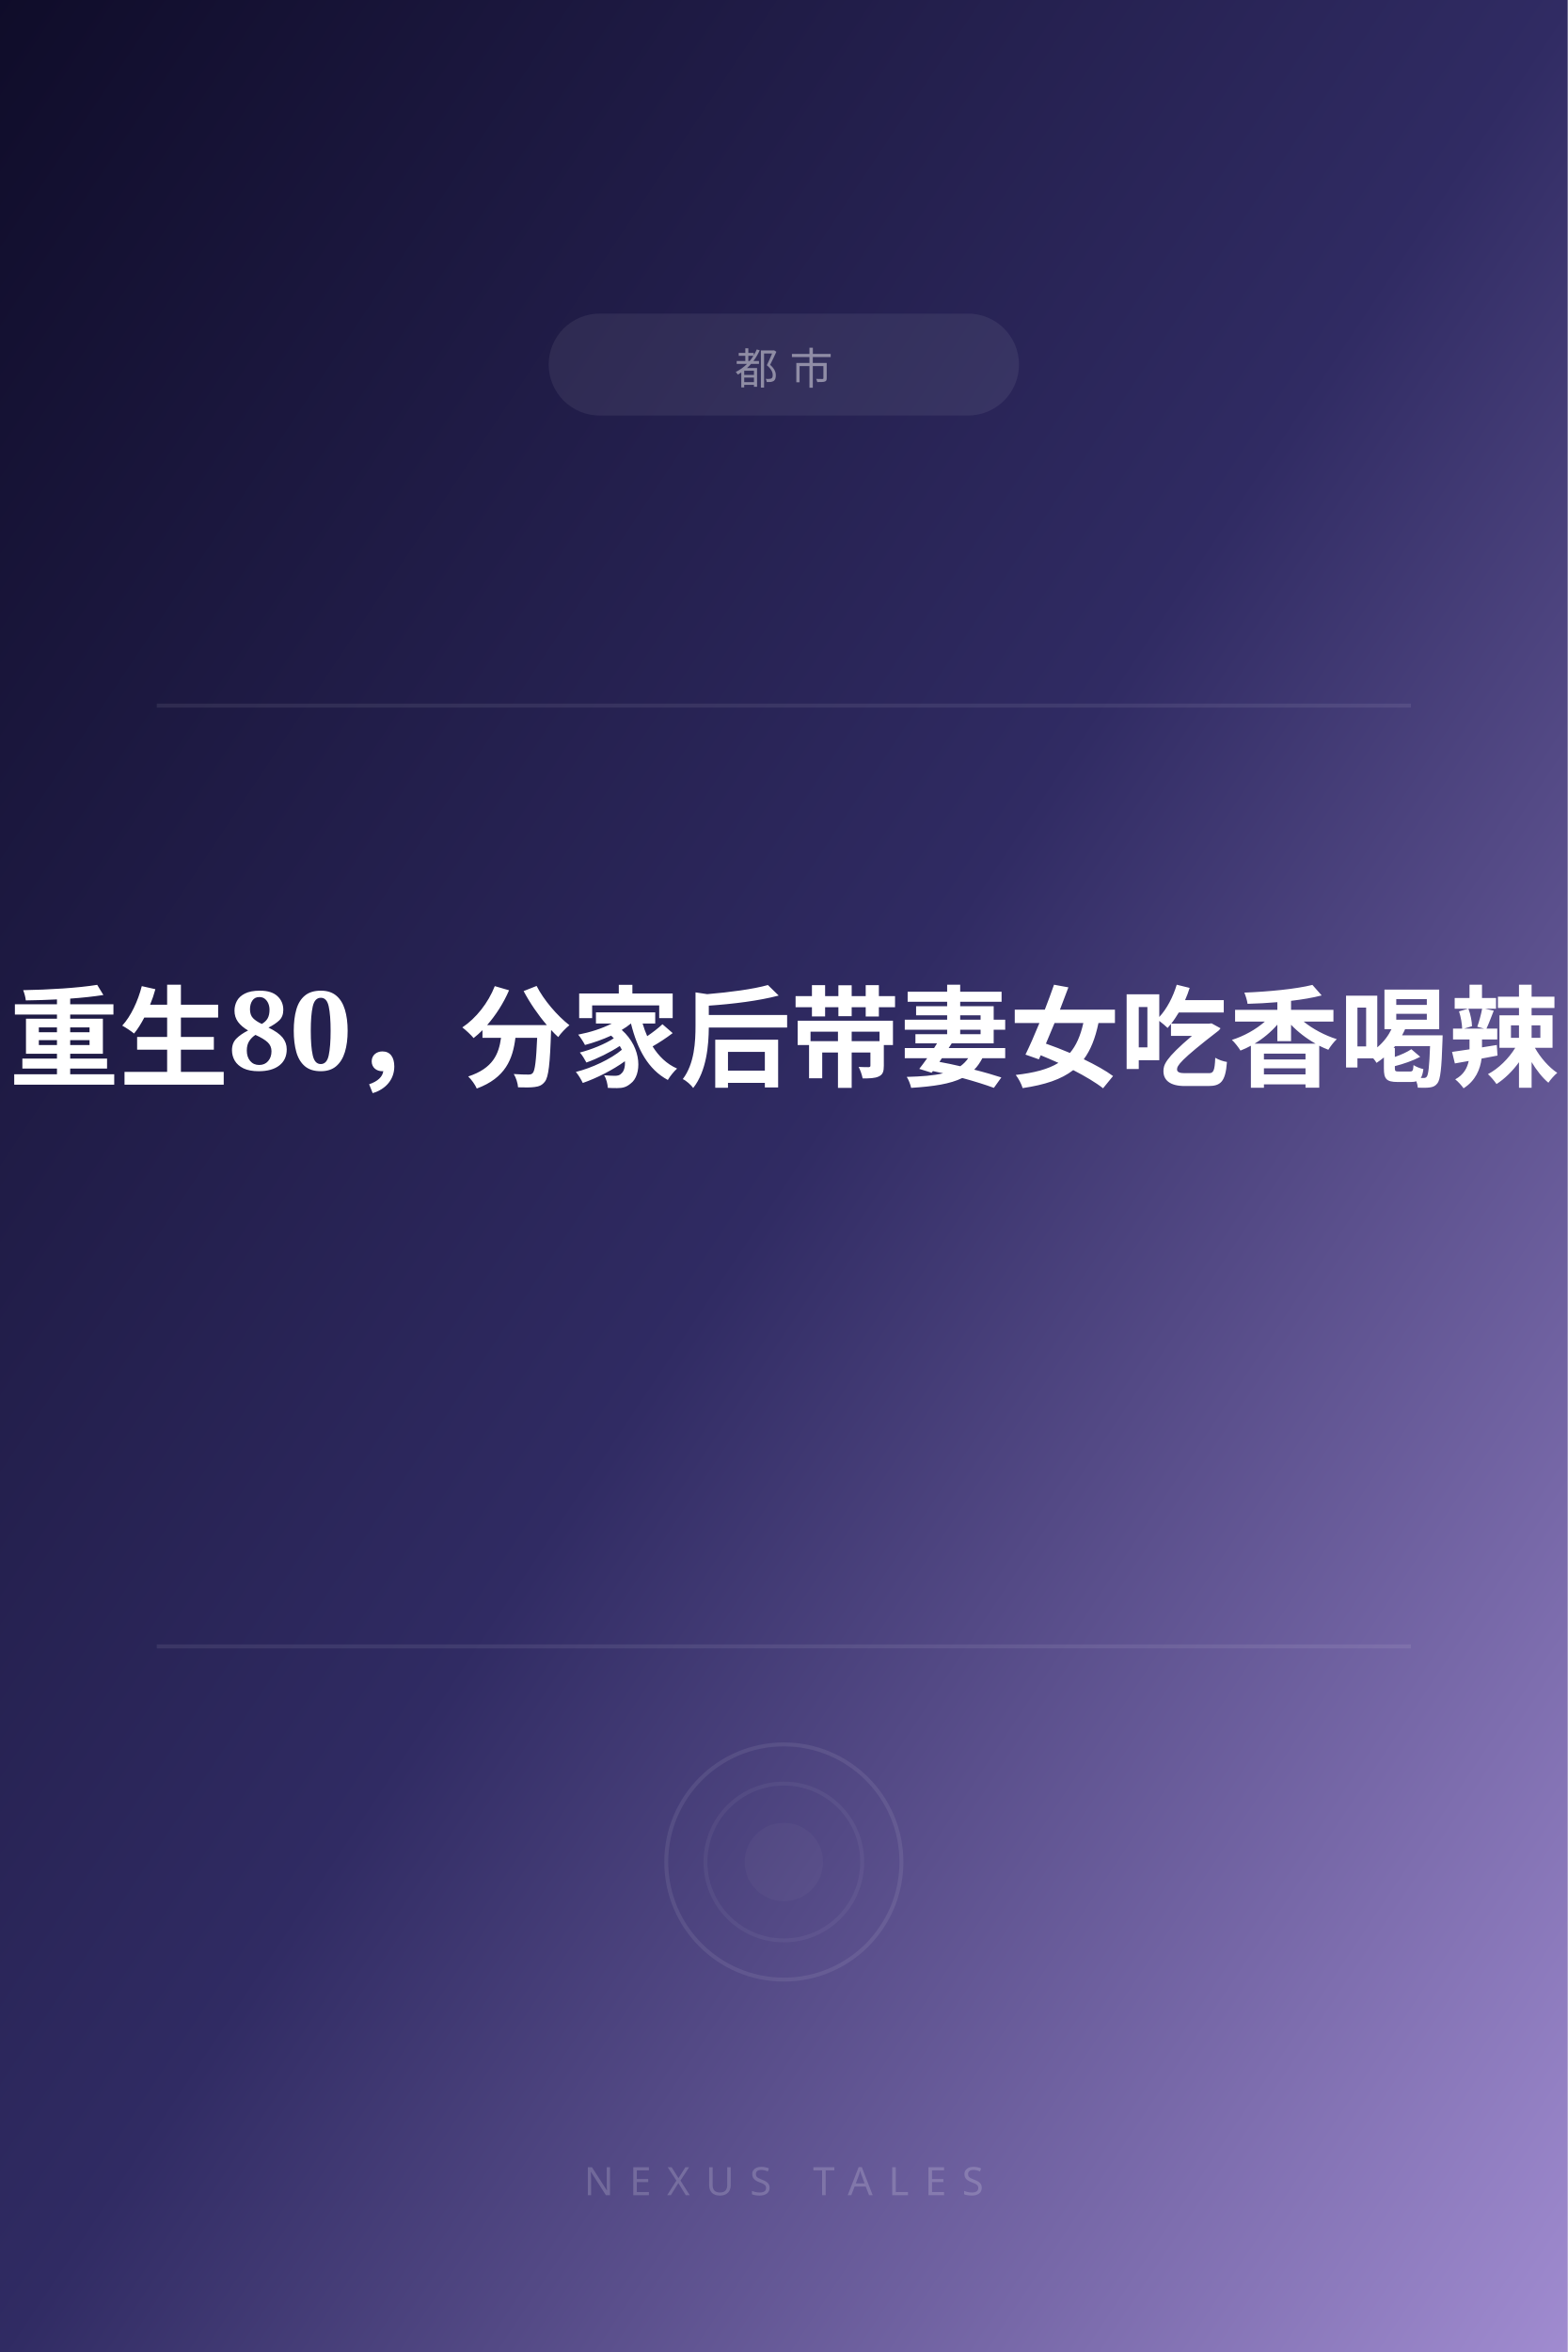
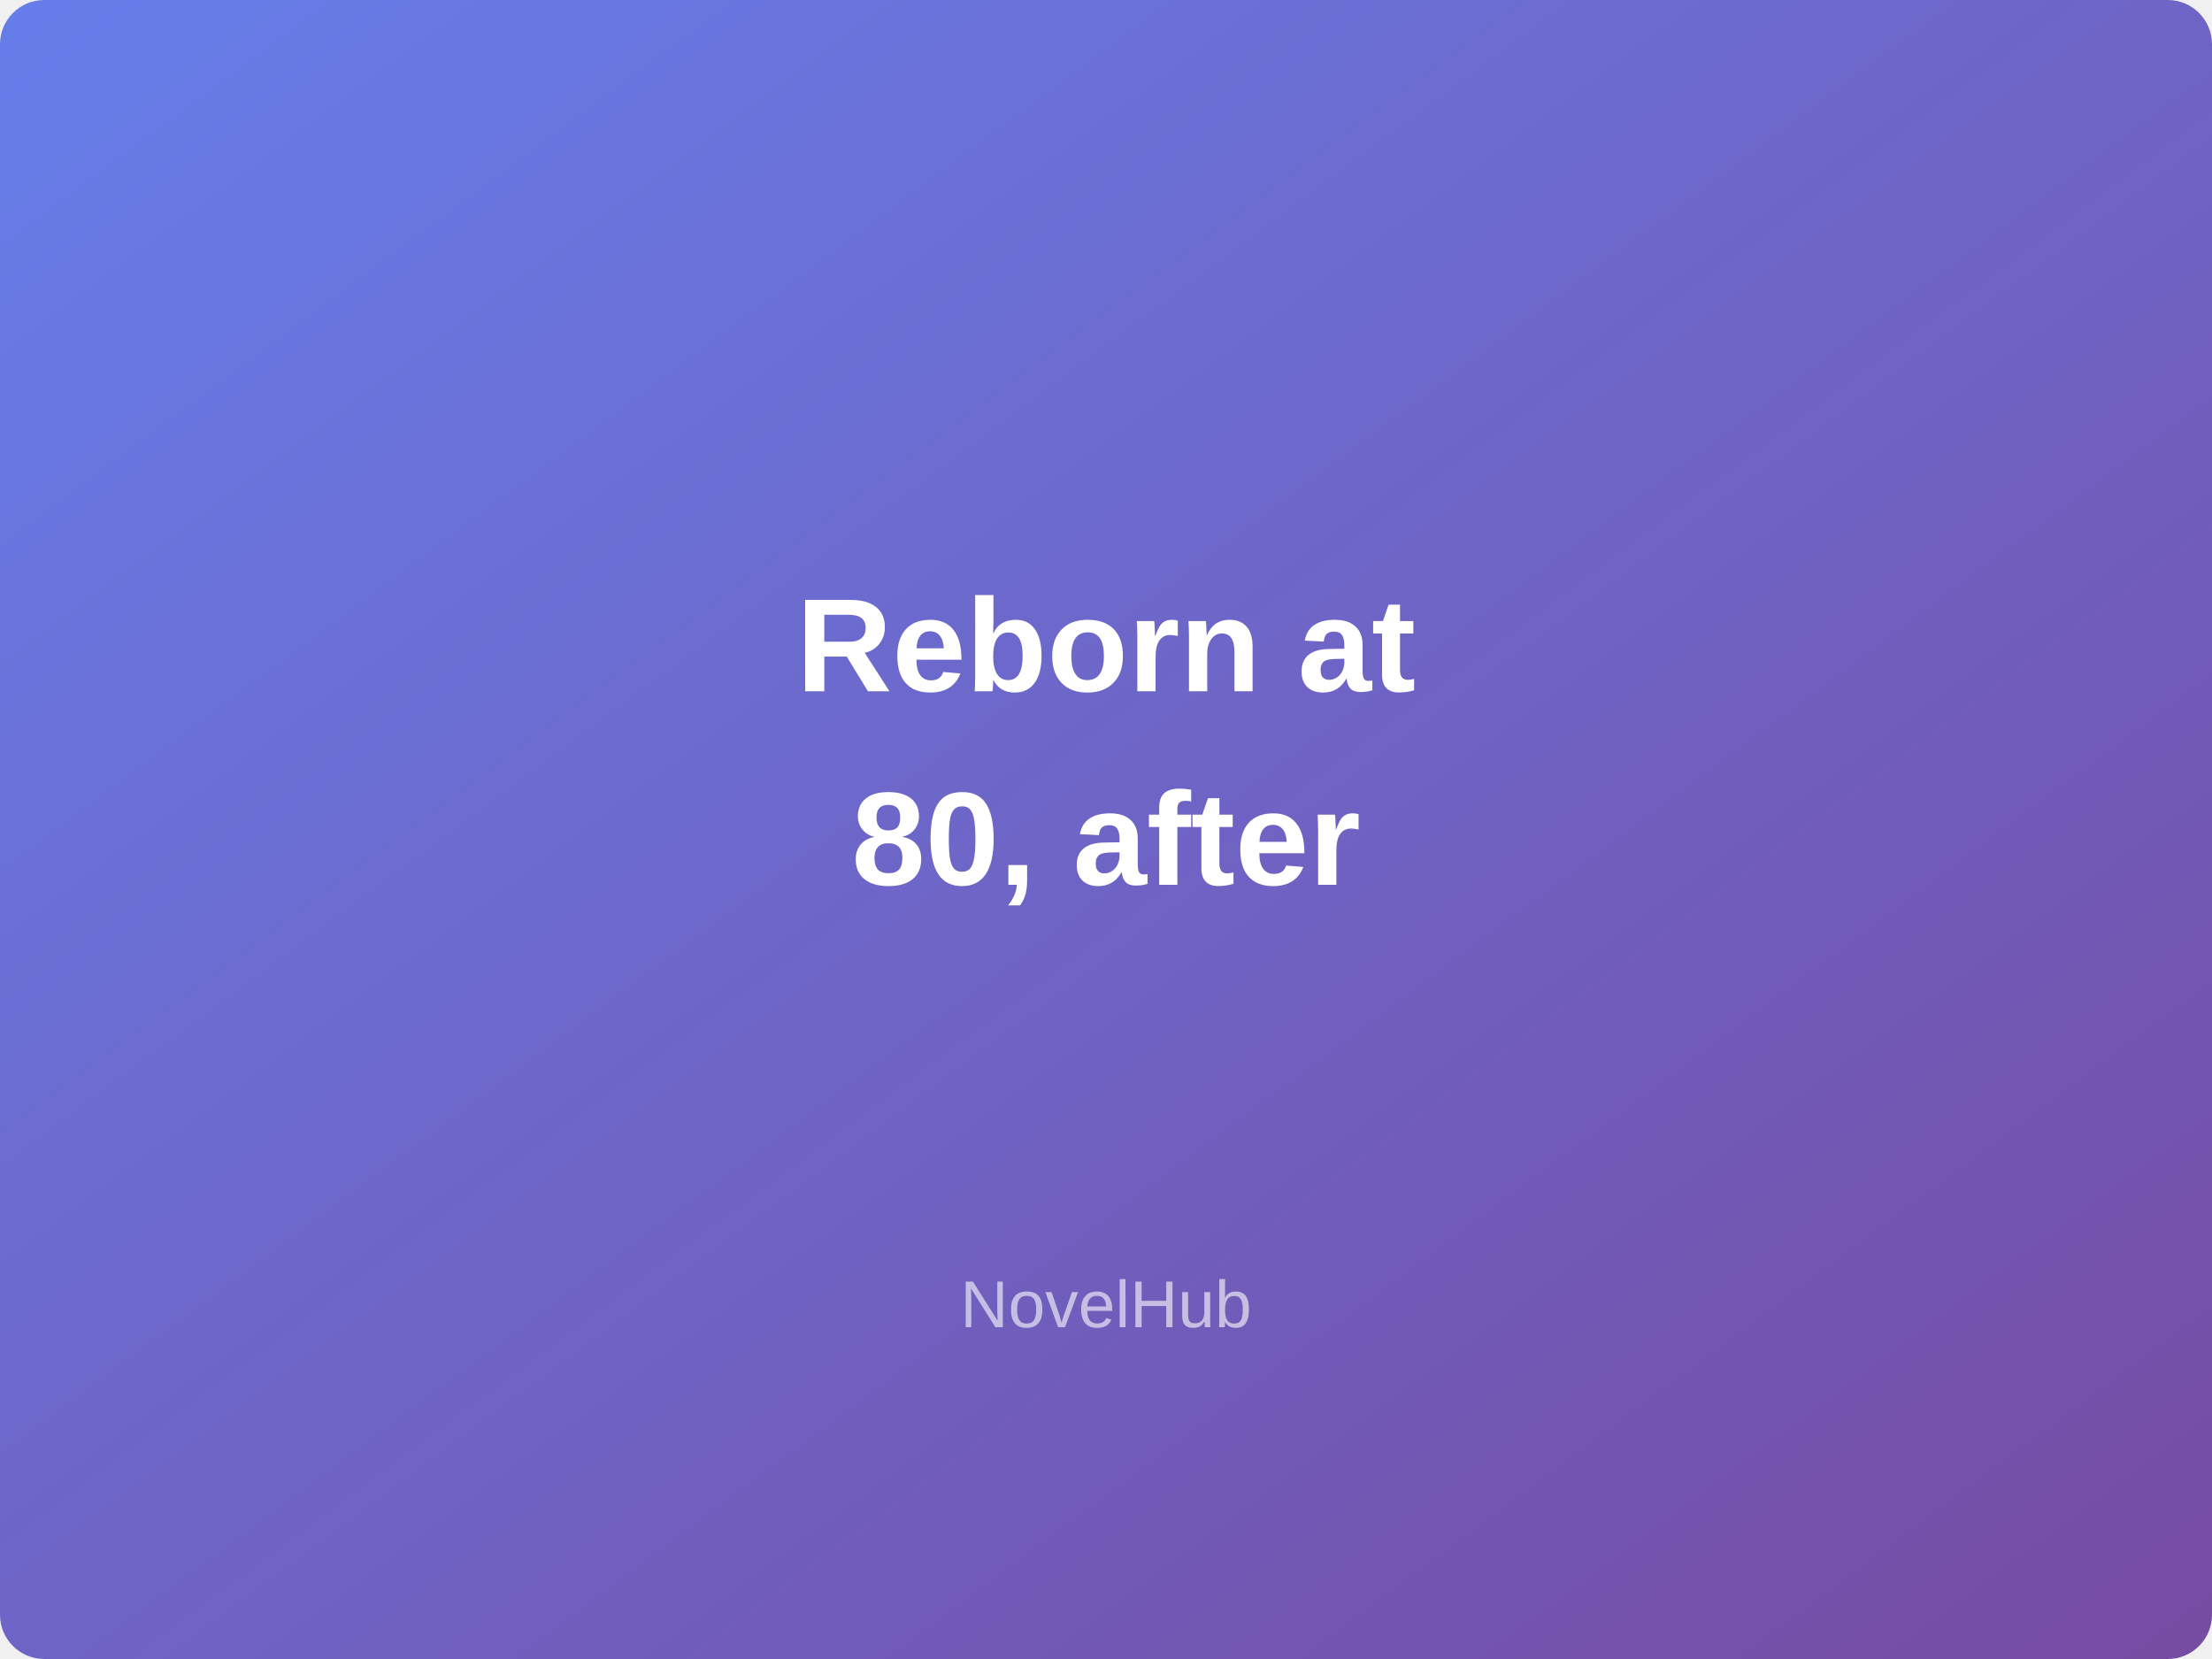
- <svg xmlns="http://www.w3.org/2000/svg" width="400" height="600" viewBox="0 0 400 600">
+ <svg xmlns="http://www.w3.org/2000/svg" width="400" height="300" viewBox="0 0 400 300">
  <defs>
    <linearGradient id="bg" x1="0%" y1="0%" x2="100%" y2="100%">
-       <stop offset="0%" style="stop-color:#0f0c29" />
-       <stop offset="50%" style="stop-color:#302b63" />
-       <stop offset="100%" style="stop-color:#a18cd1" />
+       <stop offset="0%" style="stop-color:#667eea" />
+       <stop offset="100%" style="stop-color:#764ba2" />
    </linearGradient>
  </defs>
-   <rect width="400" height="600" fill="url(#bg)" />
-   <line x1="40" y1="180" x2="360" y2="180" stroke="#ffffff" stroke-opacity="0.08" stroke-width="1" />
-   <line x1="40" y1="420" x2="360" y2="420" stroke="#ffffff" stroke-opacity="0.08" stroke-width="1" />
-   <rect x="140" y="80" width="120" height="26" rx="13" fill="#ffffff" fill-opacity="0.07" />
-   <text x="200" y="98" text-anchor="middle" fill="#ffffff" fill-opacity="0.45" font-family="system-ui,sans-serif" font-size="11" letter-spacing="3">都市</text>
-   <text x="200" y="275" text-anchor="middle" fill="#ffffff" font-family="Georgia,serif" font-size="28" font-weight="bold">重生80，分家后带妻女吃香喝辣</text>
-   <circle cx="200" cy="475" r="30" fill="none" stroke="#ffffff" stroke-opacity="0.08" stroke-width="1" />
-   <circle cx="200" cy="475" r="20" fill="none" stroke="#ffffff" stroke-opacity="0.05" stroke-width="1" />
-   <circle cx="200" cy="475" r="10" fill="#ffffff" fill-opacity="0.03" />
-   <text x="200" y="560" text-anchor="middle" fill="#ffffff" fill-opacity="0.18" font-family="system-ui,sans-serif" font-size="10" letter-spacing="4">NEXUS TALES</text>
+   <rect width="400" height="300" fill="url(#bg)" rx="8" />
+   <text x="200" y="125" text-anchor="middle" font-family="Arial,sans-serif" font-size="24" fill="white" font-weight="bold">Reborn at </text>
+   <text x="200" y="160" text-anchor="middle" font-family="Arial,sans-serif" font-size="24" fill="white" font-weight="bold">80, after </text>
+   <text x="200" y="240" text-anchor="middle" font-family="Arial,sans-serif" font-size="12" fill="rgba(255,255,255,0.6)">NovelHub</text>
</svg>
